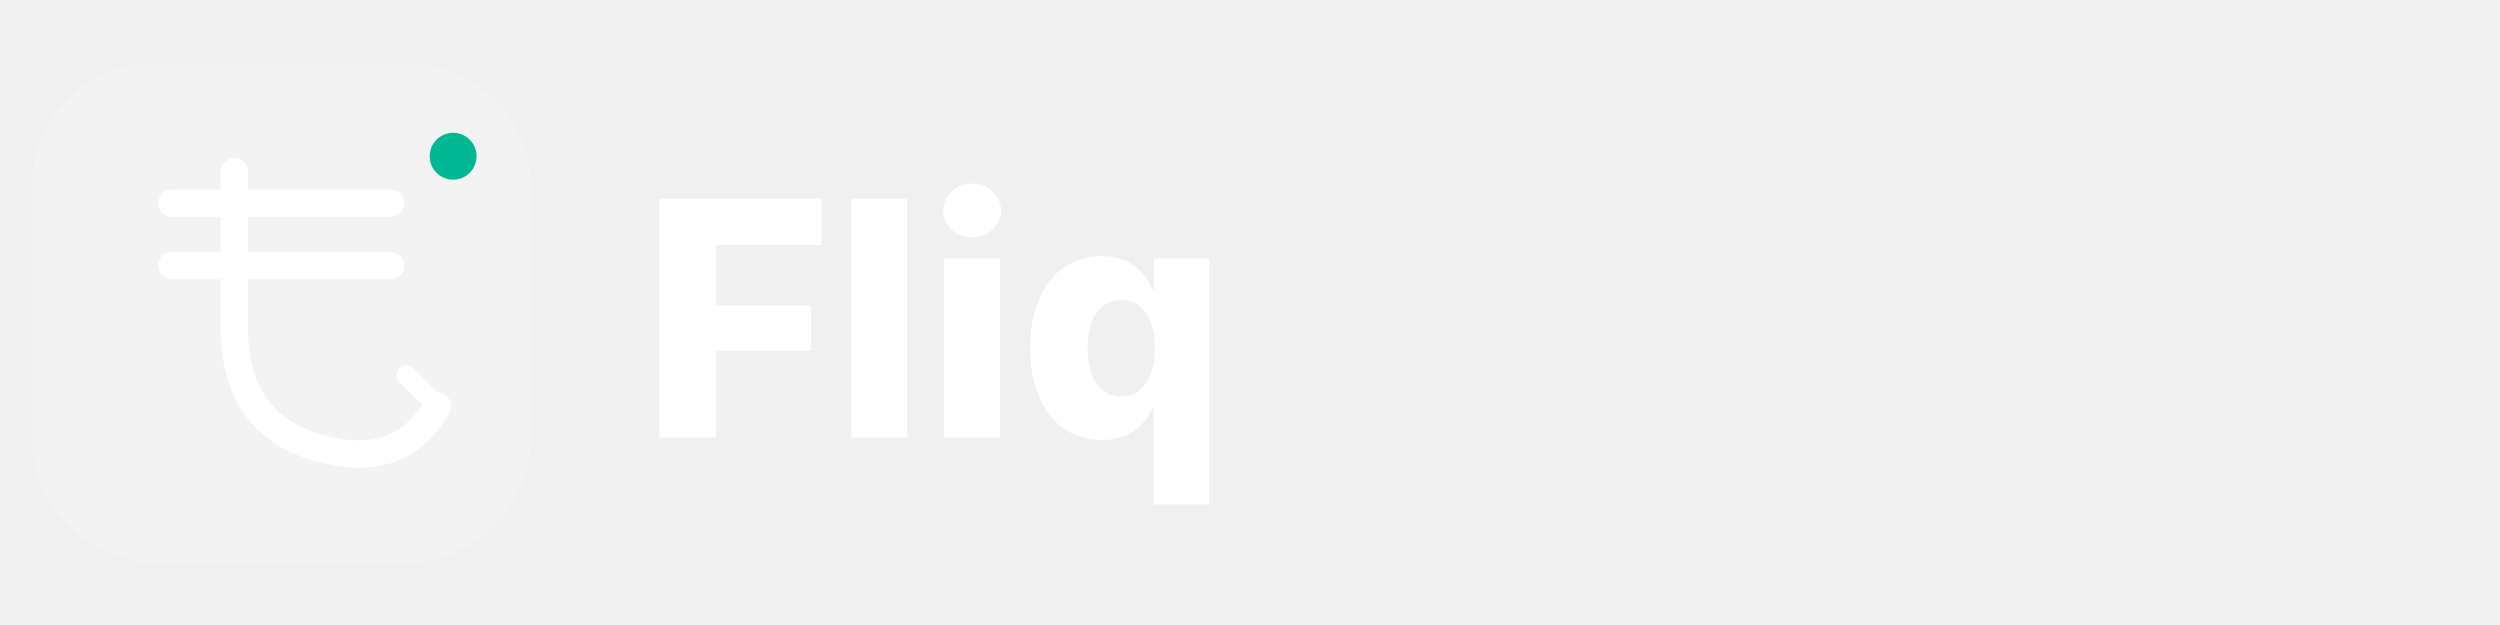
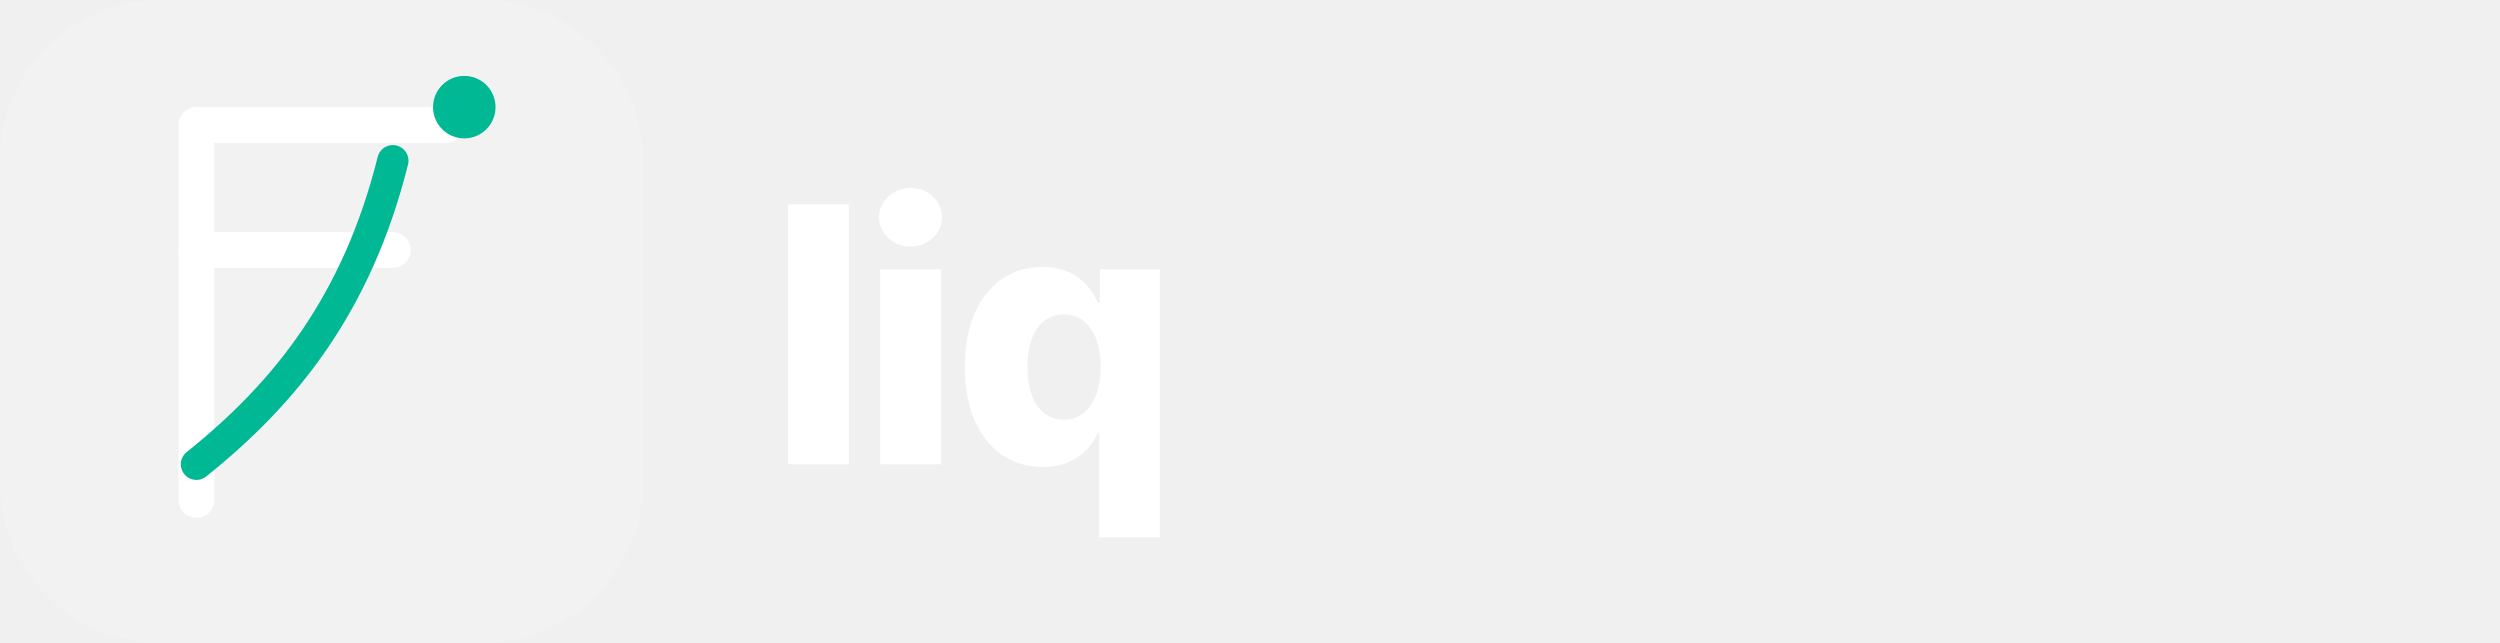
- <svg xmlns="http://www.w3.org/2000/svg" viewBox="0 0 320 80" fill="none">
-   <defs>
-     <linearGradient id="g1" x1="0" y1="0" x2="64" y2="64" gradientUnits="userSpaceOnUse">
-       <stop offset="0%" stop-color="#A29BFE" />
-       <stop offset="100%" stop-color="#DFE6E9" />
-     </linearGradient>
-   </defs>
-   <rect x="4" y="8" width="64" height="64" rx="16" fill="rgba(255,255,255,0.2)" />
-   <line x1="22" y1="26" x2="50" y2="26" stroke="white" stroke-width="3.5" stroke-linecap="round" />
-   <line x1="22" y1="34" x2="50" y2="34" stroke="white" stroke-width="3.5" stroke-linecap="round" />
-   <path d="M30 22 L30 42 Q30 56 44 58 Q52 59 56 52" stroke="white" stroke-width="3.5" stroke-linecap="round" stroke-linejoin="round" fill="none" />
-   <path d="M52 56 L56 52 L52 48" stroke="white" stroke-width="2.5" stroke-linecap="round" stroke-linejoin="round" fill="none" />
-   <circle cx="58" cy="20" r="3" fill="#00B894" />
-   <text x="82" y="56" font-family="Inter, -apple-system, sans-serif" font-size="42" font-weight="800" fill="white">
-     Fliq
-   </text>
+ <svg xmlns="http://www.w3.org/2000/svg" viewBox="0 0 280 72" fill="none">
+   <rect x="0" y="0" width="72" height="72" rx="18" fill="rgba(255,255,255,0.15)" />
+   <path d="M22 14 L22 56" stroke="white" stroke-width="4" stroke-linecap="round" fill="none" />
+   <line x1="22" y1="14" x2="50" y2="14" stroke="white" stroke-width="4" stroke-linecap="round" />
+   <line x1="22" y1="28" x2="44" y2="28" stroke="white" stroke-width="4" stroke-linecap="round" />
+   <path d="M44 18 C40 34, 32 44, 22 52" stroke="#00B894" stroke-width="3.5" stroke-linecap="round" fill="none" />
+   <circle cx="52" cy="12" r="3.5" fill="#00B894" />
+   <text x="86" y="52" font-family="Inter, -apple-system, sans-serif" font-size="40" font-weight="800" fill="white" letter-spacing="-1">liq</text>
</svg>
